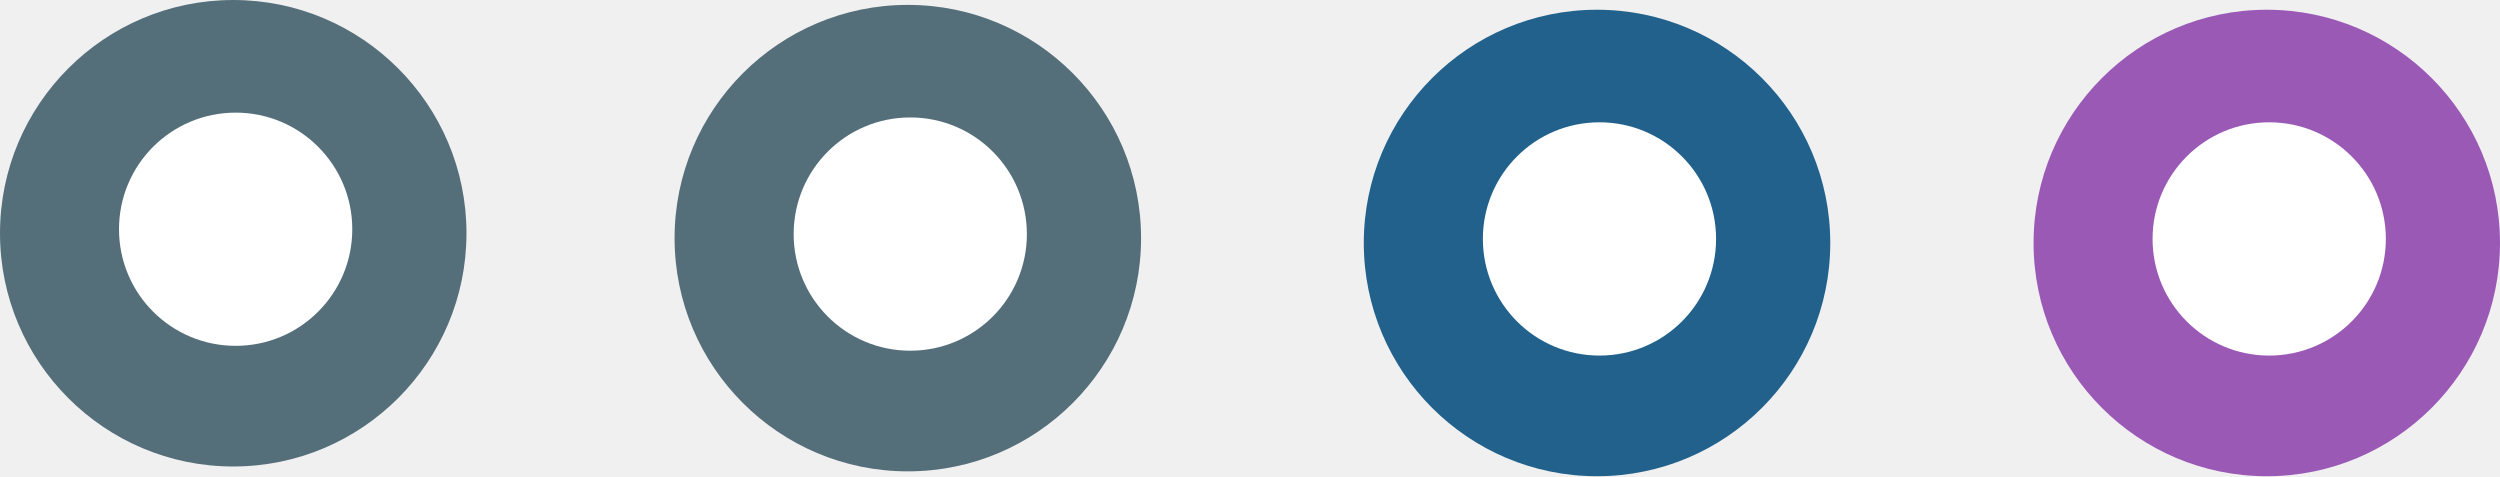
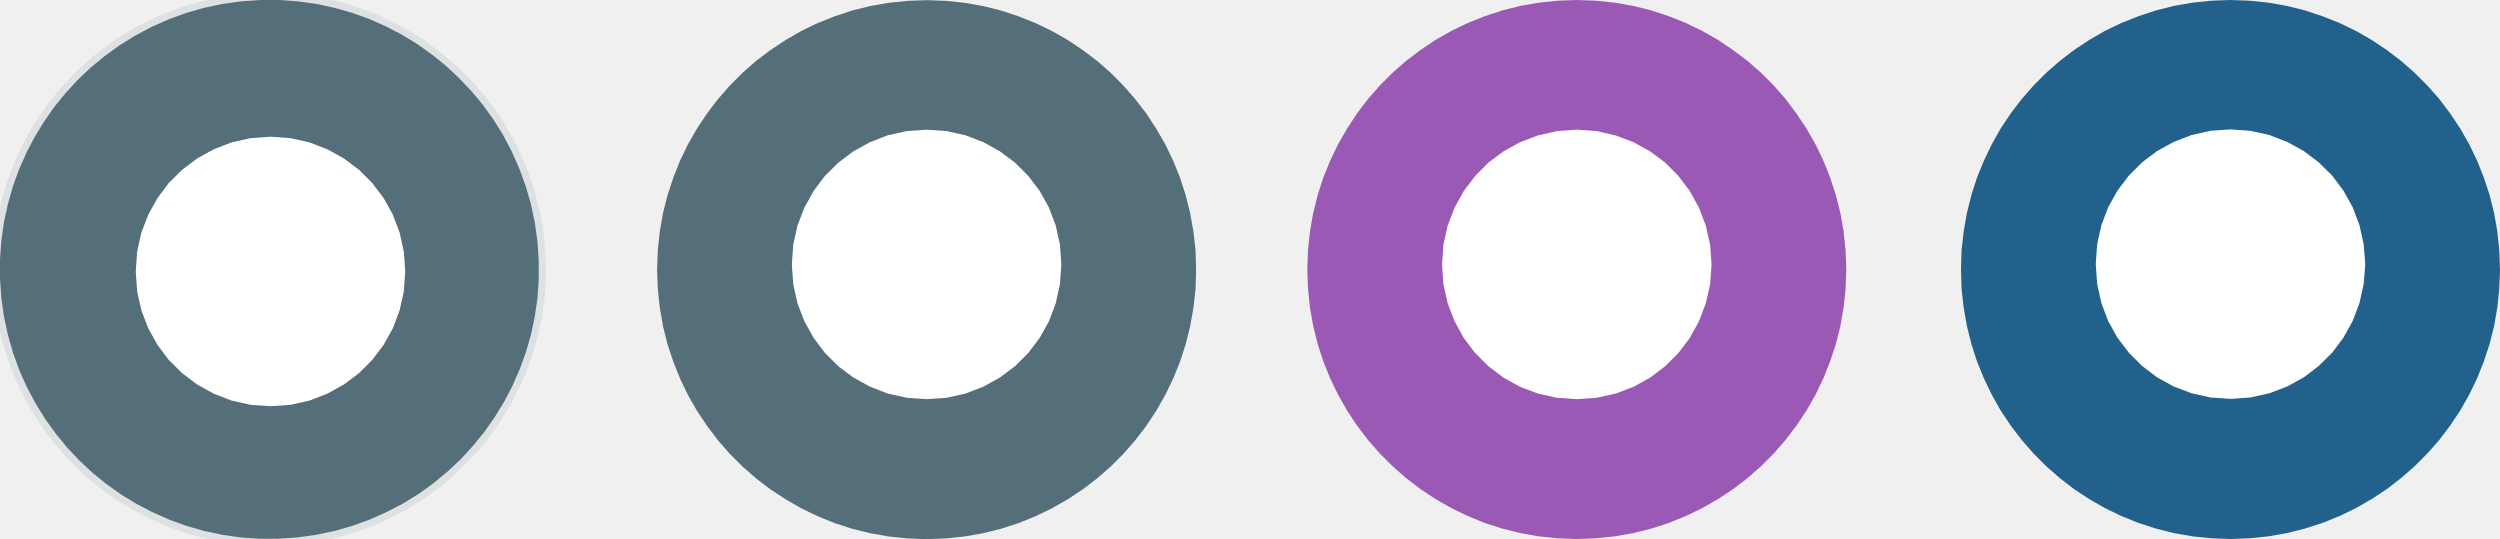
- <svg xmlns="http://www.w3.org/2000/svg" xmlns:xlink="http://www.w3.org/1999/xlink" width="154.348pt" height="29.402pt" viewBox="0 0 154.348 29.402" version="1.2" id="svg4516">
-   <defs id="defs4493">
-     <g id="g4491">
-       <symbol overflow="visible" id="glyph0-0" style="overflow:visible">
-         <path style="stroke:none" d="M 5.25,-6.953 V 0 H 0.234 V -6.953 Z M 4.781,-0.438 V -6.516 H 0.688 V -0.438 Z M 4.125,-4.594 c 0,0.211 -0.031,0.398 -0.094,0.562 -0.062,0.168 -0.152,0.309 -0.266,0.422 -0.117,0.117 -0.25,0.203 -0.406,0.266 -0.156,0.062 -0.324,0.102 -0.5,0.109 l -0.031,0.812 c 0,0.043 -0.027,0.07 -0.078,0.078 -0.055,0.012 -0.125,0.016 -0.219,0.016 -0.055,0 -0.102,0 -0.141,0 -0.031,0 -0.062,-0.004 -0.094,-0.016 C 2.273,-2.352 2.258,-2.363 2.25,-2.375 2.238,-2.383 2.234,-2.398 2.234,-2.422 L 2.219,-3.406 C 2.207,-3.508 2.227,-3.582 2.281,-3.625 2.332,-3.676 2.398,-3.703 2.484,-3.703 h 0.094 c 0.156,0 0.285,-0.02 0.391,-0.062 C 3.082,-3.805 3.172,-3.863 3.234,-3.938 3.305,-4.02 3.352,-4.113 3.375,-4.219 c 0.031,-0.102 0.047,-0.211 0.047,-0.328 0,-0.258 -0.074,-0.469 -0.219,-0.625 C 3.055,-5.328 2.82,-5.406 2.5,-5.406 c -0.137,0 -0.262,0.016 -0.375,0.047 -0.105,0.023 -0.199,0.055 -0.281,0.094 -0.086,0.031 -0.152,0.062 -0.203,0.094 -0.055,0.023 -0.09,0.031 -0.109,0.031 -0.012,0 -0.023,0 -0.031,0 C 1.488,-5.148 1.473,-5.164 1.453,-5.188 1.441,-5.207 1.43,-5.234 1.422,-5.266 c 0,-0.031 0,-0.078 0,-0.141 0,-0.062 0.004,-0.109 0.016,-0.141 C 1.445,-5.586 1.469,-5.625 1.5,-5.656 c 0.02,-0.02 0.066,-0.047 0.141,-0.078 0.07,-0.039 0.156,-0.07 0.25,-0.094 0.102,-0.031 0.211,-0.055 0.328,-0.078 0.125,-0.031 0.242,-0.047 0.359,-0.047 0.27,0 0.5,0.039 0.688,0.109 0.195,0.074 0.359,0.172 0.484,0.297 0.125,0.125 0.219,0.273 0.281,0.438 0.062,0.156 0.094,0.328 0.094,0.516 z m -1.172,3.125 c 0,0.074 -0.012,0.137 -0.031,0.188 -0.012,0.055 -0.031,0.094 -0.062,0.125 -0.031,0.031 -0.074,0.059 -0.125,0.078 -0.043,0.012 -0.105,0.016 -0.188,0.016 -0.074,0 -0.137,-0.004 -0.188,-0.016 C 2.305,-1.098 2.266,-1.125 2.234,-1.156 2.203,-1.188 2.176,-1.227 2.156,-1.281 2.145,-1.332 2.141,-1.395 2.141,-1.469 c 0,-0.07 0.004,-0.133 0.016,-0.188 0.02,-0.051 0.047,-0.094 0.078,-0.125 0.031,-0.031 0.07,-0.051 0.125,-0.062 0.051,-0.02 0.113,-0.031 0.188,-0.031 0.082,0 0.145,0.012 0.188,0.031 0.051,0.012 0.094,0.031 0.125,0.062 0.031,0.031 0.051,0.074 0.062,0.125 0.02,0.055 0.031,0.117 0.031,0.188 z M 0,2.125 Z m 0,0" id="path4485" />
-       </symbol>
-       <symbol overflow="visible" id="glyph0-1" style="overflow:visible">
-         <path style="stroke:none" d="" id="path4488" />
-       </symbol>
+ <svg xmlns="http://www.w3.org/2000/svg" xmlns:xlink="http://www.w3.org/1999/xlink" version="1.1" preserveAspectRatio="xMidYMid meet" viewBox="0 0 177.18 38.2" width="177.18" height="38.2">
+   <defs>
+     <path d="M114.45 0.19L115.76 0.42L117.04 0.74L118.28 1.15L119.48 1.63L120.64 2.19L121.76 2.83L122.82 3.54L123.84 4.31L124.8 5.15L125.7 6.05L126.54 7.01L127.31 8.03L128.02 9.1L128.66 10.21L129.22 11.37L129.7 12.57L130.11 13.82L130.43 15.09L130.66 16.4L130.8 17.74L130.85 19.1L130.8 20.47L130.66 21.8L130.43 23.11L130.11 24.39L129.7 25.63L129.22 26.83L128.66 27.99L128.02 29.11L127.31 30.17L126.54 31.19L125.7 32.15L124.8 33.05L123.84 33.89L122.82 34.67L121.76 35.37L120.64 36.01L119.48 36.57L118.28 37.06L117.04 37.46L115.76 37.78L114.45 38.01L113.12 38.15L111.75 38.2L110.39 38.15L109.05 38.01L107.74 37.78L106.46 37.46L105.22 37.06L104.02 36.57L102.86 36.01L101.74 35.37L100.68 34.67L99.66 33.89L98.7 33.05L97.8 32.15L96.96 31.19L96.18 30.17L95.48 29.11L94.84 27.99L94.28 26.83L93.79 25.63L93.39 24.39L93.07 23.11L92.84 21.8L92.7 20.47L92.65 19.1L92.7 17.74L92.84 16.4L93.07 15.09L93.39 13.82L93.79 12.57L94.28 11.37L94.84 10.21L95.48 9.1L96.18 8.03L96.96 7.01L97.8 6.05L98.7 5.15L99.66 4.31L100.68 3.54L101.74 2.83L102.86 2.19L104.02 1.63L105.22 1.15L106.46 0.74L107.74 0.42L109.05 0.19L110.39 0.05L111.75 0L113.12 0.05L114.45 0.19Z" id="eng69QcP" />
+     <path d="M114.51 9.6L115.78 10.08L116.95 10.73L118.02 11.53L118.96 12.48L119.76 13.54L120.41 14.72L120.89 15.98L121.2 17.33L121.3 18.75L121.2 20.16L120.89 21.5L120.41 22.77L119.76 23.95L118.96 25.01L118.02 25.95L116.95 26.76L115.78 27.41L114.51 27.89L113.16 28.19L111.75 28.29L110.34 28.19L108.99 27.89L107.72 27.41L106.55 26.76L105.48 25.95L104.54 25.01L103.74 23.95L103.09 22.77L102.6 21.5L102.3 20.16L102.2 18.75L102.3 17.33L102.6 15.98L103.09 14.72L103.74 13.54L104.54 12.48L105.48 11.53L106.55 10.73L107.72 10.08L108.99 9.6L110.34 9.29L111.75 9.19L113.16 9.29L114.51 9.6Z" id="adFSkj0OU" />
+     <path d="M68.37 0.2L69.68 0.43L70.96 0.75L72.2 1.16L73.4 1.64L74.56 2.2L75.68 2.84L76.74 3.55L77.76 4.32L78.72 5.16L79.62 6.07L80.46 7.03L81.24 8.04L81.94 9.11L82.58 10.22L83.14 11.38L83.63 12.59L84.03 13.83L84.35 15.1L84.58 16.41L84.73 17.75L84.77 19.11L84.73 20.48L84.58 21.81L84.35 23.12L84.03 24.4L83.63 25.64L83.14 26.84L82.58 28L81.94 29.12L81.24 30.18L80.46 31.2L79.62 32.16L78.72 33.06L77.76 33.9L76.74 34.68L75.68 35.38L74.56 36.02L73.4 36.58L72.2 37.07L70.96 37.47L69.68 37.79L68.37 38.02L67.03 38.16L65.67 38.21L64.31 38.16L62.97 38.02L61.66 37.79L60.38 37.47L59.14 37.07L57.94 36.58L56.78 36.02L55.67 35.38L54.6 34.68L53.58 33.9L52.62 33.06L51.72 32.16L50.88 31.2L50.11 30.18L49.4 29.12L48.76 28L48.2 26.84L47.72 25.64L47.31 24.4L46.99 23.12L46.76 21.81L46.62 20.48L46.57 19.11L46.62 17.75L46.76 16.41L46.99 15.1L47.31 13.83L47.72 12.59L48.2 11.38L48.76 10.22L49.4 9.11L50.11 8.04L50.88 7.03L51.72 6.07L52.62 5.16L53.58 4.32L54.6 3.55L55.67 2.84L56.78 2.2L57.94 1.64L59.14 1.16L60.38 0.75L61.66 0.43L62.97 0.2L64.31 0.06L65.67 0.01L67.03 0.06L68.37 0.2Z" id="b177sXNeLp" />
+     <path d="M68.43 9.59L69.7 10.08L70.87 10.73L71.94 11.53L72.88 12.47L73.69 13.54L74.34 14.71L74.82 15.98L75.12 17.33L75.22 18.74L75.12 20.15L74.82 21.5L74.34 22.77L73.69 23.94L72.88 25.01L71.94 25.95L70.87 26.75L69.7 27.4L68.43 27.89L67.09 28.19L65.67 28.29L64.26 28.19L62.91 27.89L61.65 27.4L60.47 26.75L59.41 25.95L58.46 25.01L57.66 23.94L57.01 22.77L56.52 21.5L56.22 20.15L56.12 18.74L56.22 17.33L56.52 15.98L57.01 14.71L57.66 13.54L58.46 12.47L59.41 11.53L60.47 10.73L61.65 10.08L62.91 9.59L64.26 9.29L65.67 9.19L67.09 9.29L68.43 9.59Z" id="c1OxCXSo3Q" />
+     <path d="M160.78 0.19L162.09 0.42L163.36 0.74L164.6 1.15L165.81 1.63L166.97 2.19L168.08 2.83L169.15 3.54L170.16 4.31L171.12 5.15L172.02 6.05L172.87 7.01L173.64 8.03L174.35 9.09L174.99 10.21L175.55 11.37L176.03 12.57L176.44 13.81L176.76 15.09L176.99 16.4L177.13 17.74L177.18 19.1L177.13 20.46L176.99 21.8L176.76 23.11L176.44 24.39L176.03 25.63L175.55 26.83L174.99 27.99L174.35 29.11L173.64 30.17L172.87 31.19L172.02 32.15L171.12 33.05L170.16 33.89L169.15 34.67L168.08 35.37L166.97 36.01L165.81 36.57L164.6 37.06L163.36 37.46L162.09 37.78L160.78 38.01L159.44 38.15L158.07 38.2L156.71 38.15L155.37 38.01L154.06 37.78L152.79 37.46L151.55 37.06L150.34 36.57L149.18 36.01L148.07 35.37L147 34.67L145.99 33.89L145.03 33.05L144.13 32.15L143.29 31.19L142.51 30.17L141.8 29.11L141.17 27.99L140.61 26.83L140.12 25.63L139.72 24.39L139.4 23.11L139.17 21.8L139.02 20.46L138.98 19.1L139.02 17.74L139.17 16.4L139.4 15.09L139.72 13.81L140.12 12.57L140.61 11.37L141.17 10.21L141.8 9.09L142.51 8.03L143.29 7.01L144.13 6.05L145.03 5.15L145.99 4.31L147 3.54L148.07 2.83L149.18 2.19L150.34 1.63L151.55 1.15L152.79 0.74L154.06 0.42L155.37 0.19L156.71 0.05L158.07 0L159.44 0.05L160.78 0.19Z" id="a8PwAkiJI" />
+     <path d="M160.84 9.57L162.1 10.06L163.28 10.71L164.34 11.51L165.29 12.45L166.09 13.52L166.74 14.69L167.22 15.96L167.52 17.31L167.63 18.72L167.52 20.13L167.22 21.48L166.74 22.75L166.09 23.92L165.29 24.99L164.34 25.93L163.28 26.74L162.1 27.39L160.84 27.87L159.49 28.17L158.08 28.27L156.66 28.17L155.32 27.87L154.05 27.39L152.87 26.74L151.81 25.93L150.87 24.99L150.06 23.92L149.41 22.75L148.93 21.48L148.63 20.13L148.53 18.72L148.63 17.31L148.93 15.96L149.41 14.69L150.06 13.52L150.87 12.45L151.81 11.51L152.87 10.71L154.05 10.06L155.32 9.57L156.66 9.27L158.08 9.17L159.49 9.27L160.84 9.57Z" id="g6lsYB162m" />
+     <path d="M21.14 0.1L22.44 0.28L23.72 0.56L24.96 0.91L26.18 1.35L27.35 1.87L28.49 2.46L29.58 3.13L30.62 3.87L31.61 4.67L32.54 5.54L33.42 6.47L34.24 7.45L34.99 8.5L35.67 9.59L36.27 10.74L36.8 11.93L37.25 13.17L37.62 14.44L37.9 15.76L38.09 17.11L38.18 18.47L38.18 19.82L38.09 21.14L37.9 22.45L37.63 23.72L37.27 24.97L36.83 26.18L36.31 27.36L35.72 28.49L35.05 29.58L34.32 30.62L33.51 31.61L32.65 32.55L31.72 33.42L30.73 34.24L29.69 34.99L28.59 35.67L27.44 36.27L26.25 36.8L25.02 37.25L23.74 37.62L22.42 37.9L21.07 38.09L19.71 38.18L18.36 38.18L17.04 38.09L15.74 37.9L14.46 37.63L13.21 37.27L12 36.83L10.83 36.31L9.69 35.72L8.6 35.06L7.56 34.32L6.57 33.52L5.64 32.65L4.76 31.72L3.95 30.73L3.2 29.69L2.52 28.59L1.91 27.45L1.38 26.26L0.93 25.02L0.56 23.74L0.28 22.43L0.09 21.08L0 19.71L0 18.37L0.1 17.04L0.28 15.74L0.56 14.46L0.91 13.22L1.35 12.01L1.87 10.83L2.46 9.7L3.13 8.61L3.86 7.56L4.67 6.57L5.53 5.64L6.46 4.76L7.45 3.95L8.49 3.2L9.59 2.52L10.73 1.91L11.93 1.38L13.16 0.93L14.44 0.56L15.76 0.28L17.11 0.09L18.47 0L19.81 0L21.14 0.1Z" id="b4wQKTWBCO" />
+     <path d="M21.93 10.09L23.2 10.58L24.37 11.23L25.44 12.03L26.38 12.97L27.19 14.04L27.84 15.21L28.32 16.48L28.62 17.83L28.72 19.24L28.62 20.65L28.32 22L27.84 23.27L27.19 24.44L26.38 25.51L25.44 26.45L24.37 27.25L23.2 27.9L21.93 28.39L20.59 28.69L19.17 28.79L17.76 28.69L16.41 28.39L15.15 27.9L13.97 27.25L12.91 26.45L11.96 25.51L11.16 24.44L10.51 23.27L10.02 22L9.72 20.65L9.62 19.24L9.72 17.83L10.02 16.48L10.51 15.21L11.16 14.04L11.96 12.97L12.91 12.03L13.97 11.23L15.15 10.58L16.41 10.09L17.76 9.79L19.17 9.69L20.59 9.79L21.93 10.09Z" id="e59aPSBlv1" />
+   </defs>
+   <g>
+     <g>
+       <g>
+         <use xlink:href="#eng69QcP" opacity="1" fill="#9b59b6" fill-opacity="1" />
+         <g>
+           <use xlink:href="#eng69QcP" opacity="1" fill-opacity="0" stroke="#000000" stroke-width="1" stroke-opacity="0" />
+         </g>
+       </g>
+       <g>
+         <use xlink:href="#adFSkj0OU" opacity="1" fill="#ffffff" fill-opacity="1" />
+         <g>
+           <use xlink:href="#adFSkj0OU" opacity="1" fill-opacity="0" stroke="#000000" stroke-width="1" stroke-opacity="0" />
+         </g>
+       </g>
+       <g>
+         <use xlink:href="#b177sXNeLp" opacity="1" fill="#546e7a" fill-opacity="1" />
+         <g>
+           <use xlink:href="#b177sXNeLp" opacity="1" fill-opacity="0" stroke="#000000" stroke-width="1" stroke-opacity="0" />
+         </g>
+       </g>
+       <g>
+         <use xlink:href="#c1OxCXSo3Q" opacity="1" fill="#ffffff" fill-opacity="1" />
+         <g>
+           <use xlink:href="#c1OxCXSo3Q" opacity="1" fill-opacity="0" stroke="#000000" stroke-width="1" stroke-opacity="0" />
+         </g>
+       </g>
+       <g>
+         <use xlink:href="#a8PwAkiJI" opacity="1" fill="#21618c" fill-opacity="1" />
+         <g>
+           <use xlink:href="#a8PwAkiJI" opacity="1" fill-opacity="0" stroke="#000000" stroke-width="1" stroke-opacity="0" />
+         </g>
+       </g>
+       <g>
+         <use xlink:href="#g6lsYB162m" opacity="1" fill="#ffffff" fill-opacity="1" />
+         <g>
+           <use xlink:href="#g6lsYB162m" opacity="1" fill-opacity="0" stroke="#000000" stroke-width="1" stroke-opacity="0" />
+         </g>
+       </g>
+       <g>
+         <use xlink:href="#b4wQKTWBCO" opacity="1" fill="#546e7a" fill-opacity="1" />
+         <g>
+           <use xlink:href="#b4wQKTWBCO" opacity="1" fill-opacity="0" stroke="#546e7a" stroke-width="1" stroke-opacity="0.12" />
+         </g>
+       </g>
+       <g>
+         <use xlink:href="#e59aPSBlv1" opacity="1" fill="#ffffff" fill-opacity="1" />
+         <g>
+           <use xlink:href="#e59aPSBlv1" opacity="1" fill-opacity="0" stroke="#000000" stroke-width="1" stroke-opacity="0" />
+         </g>
+       </g>
    </g>
-   </defs>
-   <g id="surface17039" transform="translate(-268.3008,-208.6484)">
-     <g style="fill:#000000;fill-opacity:1" id="g4497">
-       <use xlink:href="#glyph0-1" x="72.024" y="82.46" id="use4495" width="100%" height="100%" />
-     </g>
-     <path style="fill:#21618c;fill-opacity:1;fill-rule:evenodd;stroke:none" d="m 352.5,223.648 c 0,-7.949 6.449,-14.398 14.398,-14.398 7.953,0 14.402,6.449 14.402,14.398 0,7.953 -6.449,14.402 -14.402,14.402 -7.949,0 -14.398,-6.449 -14.398,-14.402 z m 0,0" id="path4499" />
-     <path style="fill:#ffffff;fill-opacity:1;fill-rule:evenodd;stroke:none" d="m 359.852,223.398 c 0,-3.977 3.219,-7.199 7.199,-7.199 3.98,0 7.199,3.223 7.199,7.199 0,3.98 -3.219,7.203 -7.199,7.203 -3.98,0 -7.199,-3.223 -7.199,-7.203 z m 0,0" id="path4501" />
-     <path style="fill:#9b59b6;fill-opacity:1;fill-rule:evenodd;stroke:none" d="m 393.852,223.648 c 0,-7.949 6.449,-14.398 14.398,-14.398 7.949,0 14.398,6.449 14.398,14.398 0,7.953 -6.449,14.402 -14.398,14.402 -7.949,0 -14.398,-6.449 -14.398,-14.402 z m 0,0" id="path4503" />
-     <path style="fill:#ffffff;fill-opacity:1;fill-rule:evenodd;stroke:none" d="m 401.199,223.398 c 0,-3.977 3.223,-7.199 7.199,-7.199 3.98,0 7.203,3.223 7.203,7.199 0,3.98 -3.223,7.203 -7.203,7.203 -3.977,0 -7.199,-3.223 -7.199,-7.203 z m 0,0" id="path4505" />
-     <path style="fill:#546e7a;fill-opacity:1;fill-rule:evenodd;stroke:none" d="m 309.949,223.352 c 0,-7.953 6.449,-14.402 14.402,-14.402 7.949,0 14.398,6.449 14.398,14.402 0,7.949 -6.449,14.398 -14.398,14.398 -7.953,0 -14.402,-6.449 -14.402,-14.398 z m 0,0" id="path4507" />
-     <path style="fill:#ffffff;fill-opacity:1;fill-rule:evenodd;stroke:none" d="m 317.301,223.102 c 0,-3.98 3.219,-7.203 7.199,-7.203 3.98,0 7.199,3.223 7.199,7.203 0,3.977 -3.219,7.199 -7.199,7.199 -3.98,0 -7.199,-3.223 -7.199,-7.199 z m 0,0" id="path4509" />
-     <path style="fill:#546e7a;fill-opacity:1;fill-rule:evenodd;stroke:none" d="m 268.301,223.051 c 0,-7.949 6.449,-14.402 14.398,-14.402 7.949,0 14.402,6.453 14.402,14.402 0,7.949 -6.453,14.398 -14.402,14.398 -7.949,0 -14.398,-6.449 -14.398,-14.398 z m 0,0" id="path4511" />
-     <path style="fill:#ffffff;fill-opacity:1;fill-rule:evenodd;stroke:none" d="m 275.648,222.801 c 0,-3.98 3.223,-7.199 7.203,-7.199 3.977,0 7.199,3.219 7.199,7.199 0,3.98 -3.223,7.199 -7.199,7.199 -3.98,0 -7.203,-3.219 -7.203,-7.199 z m 0,0" id="path4513" />
  </g>
</svg>
